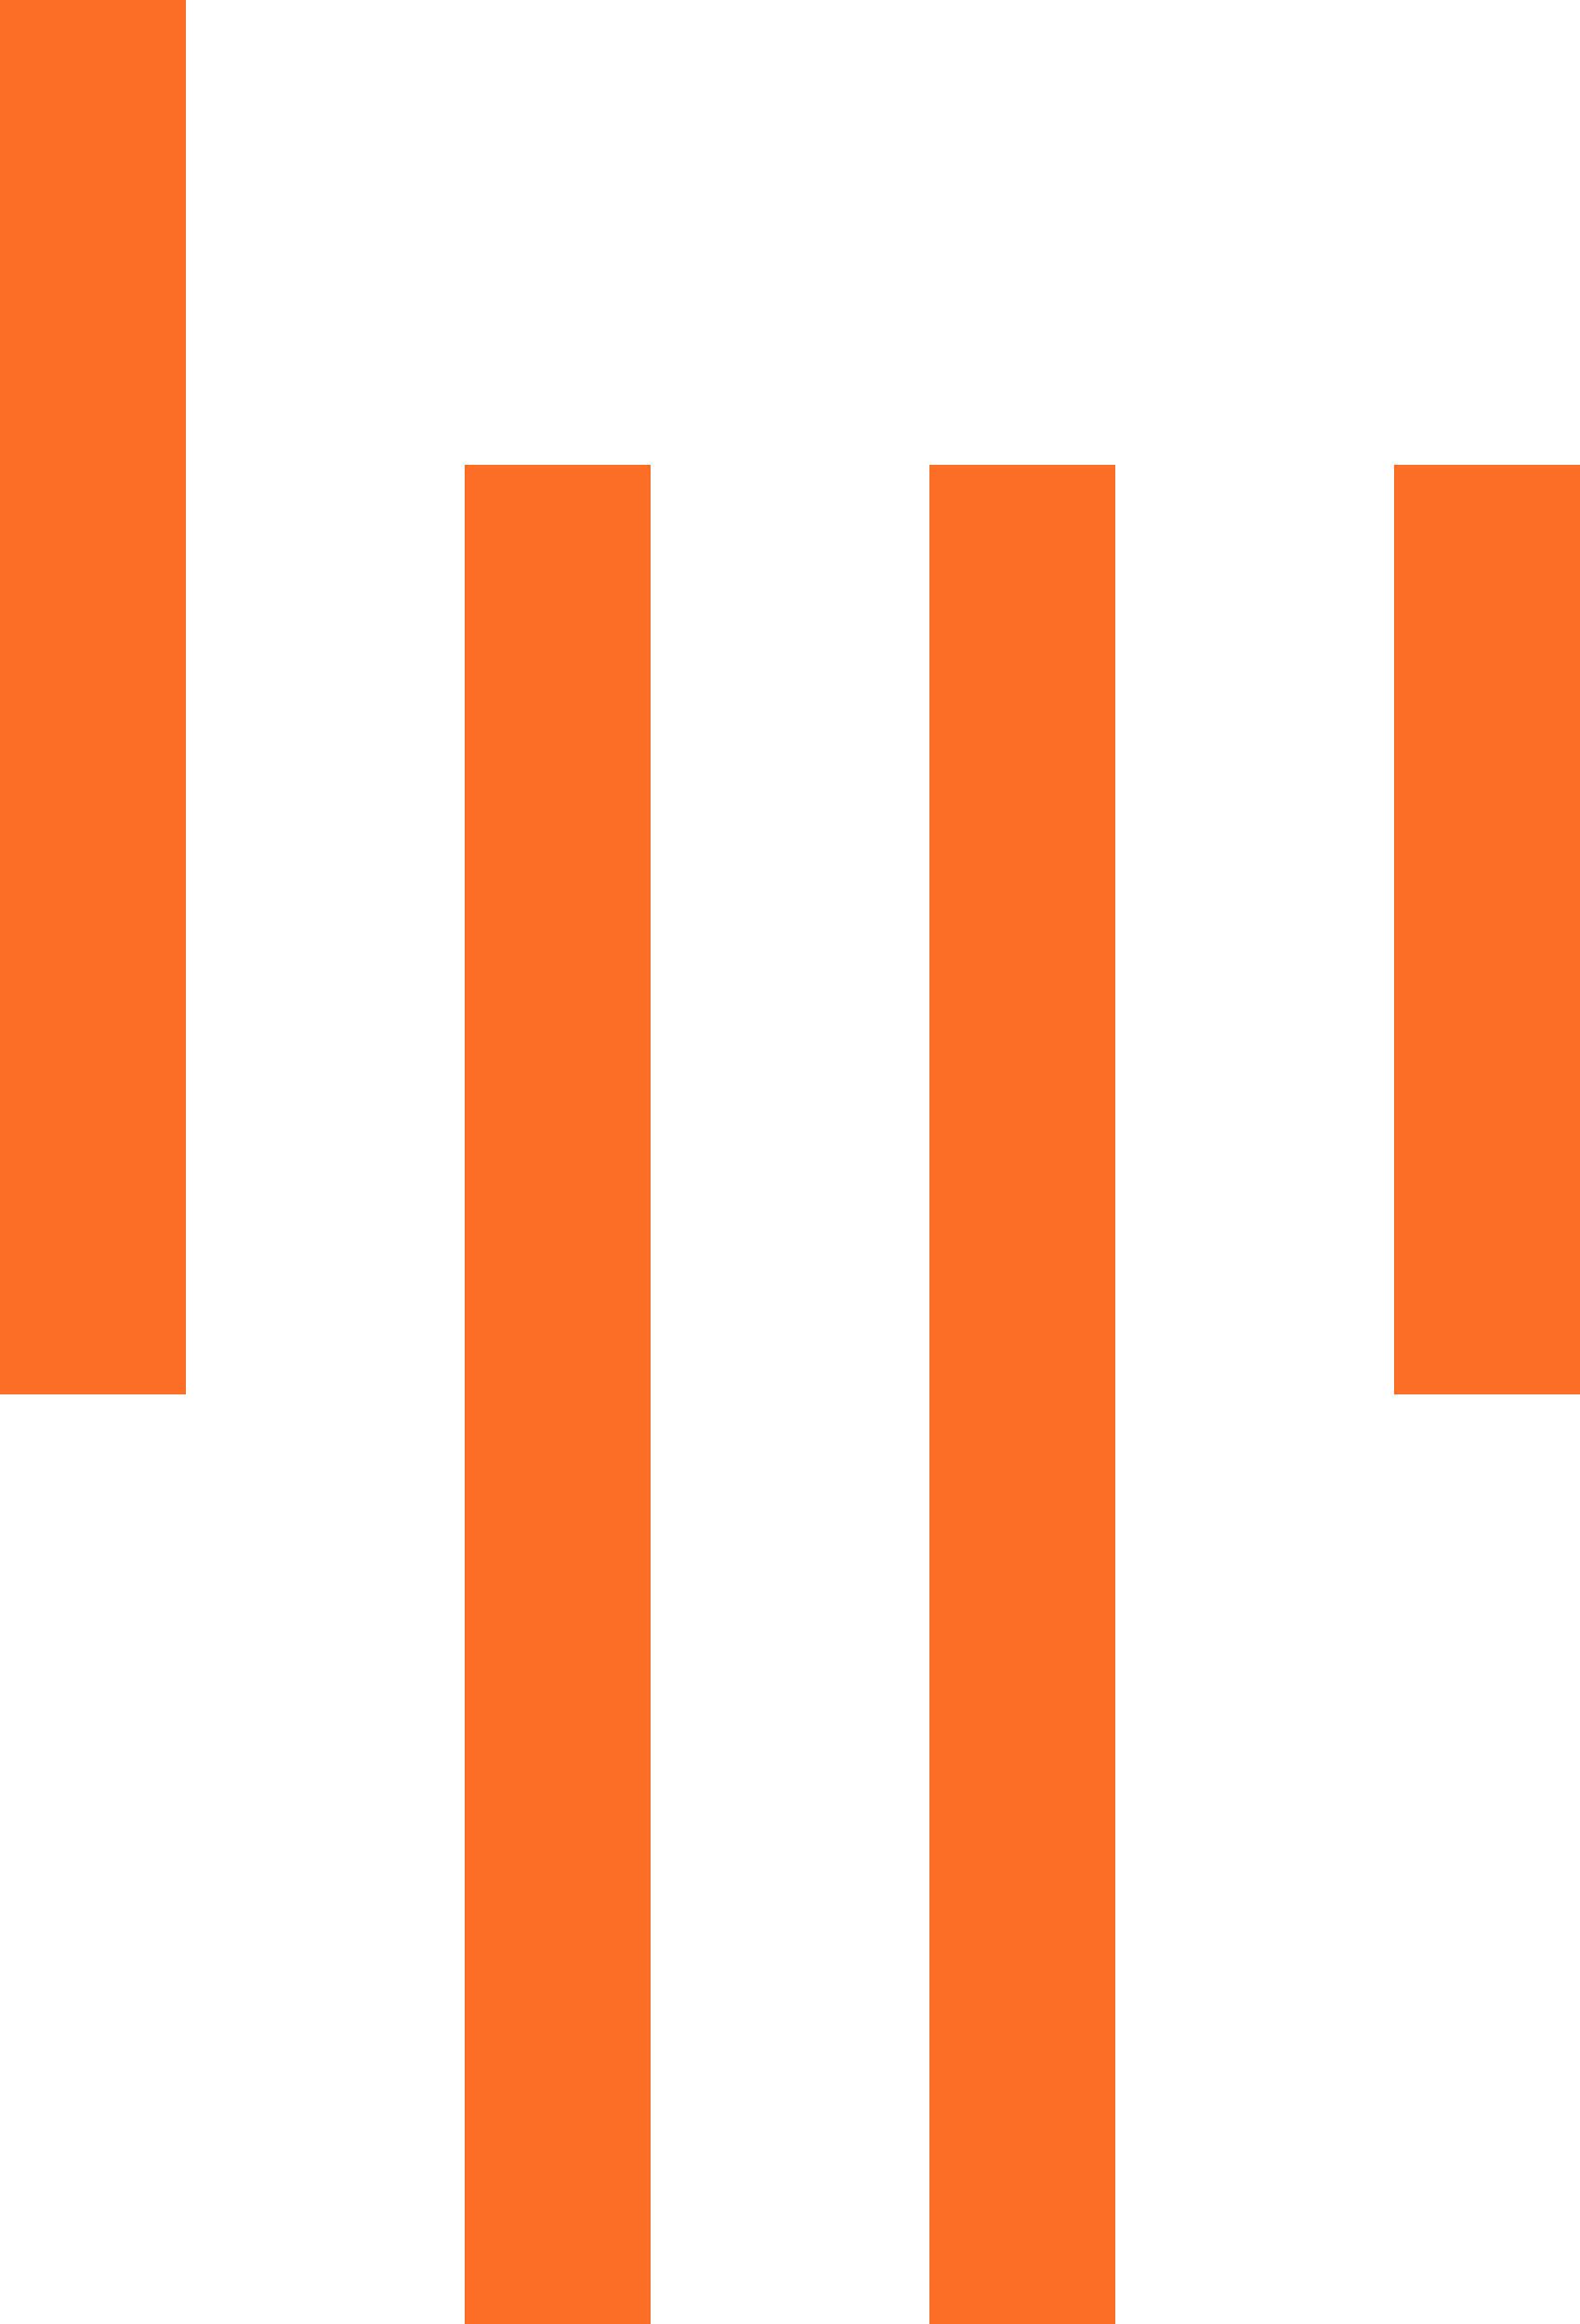
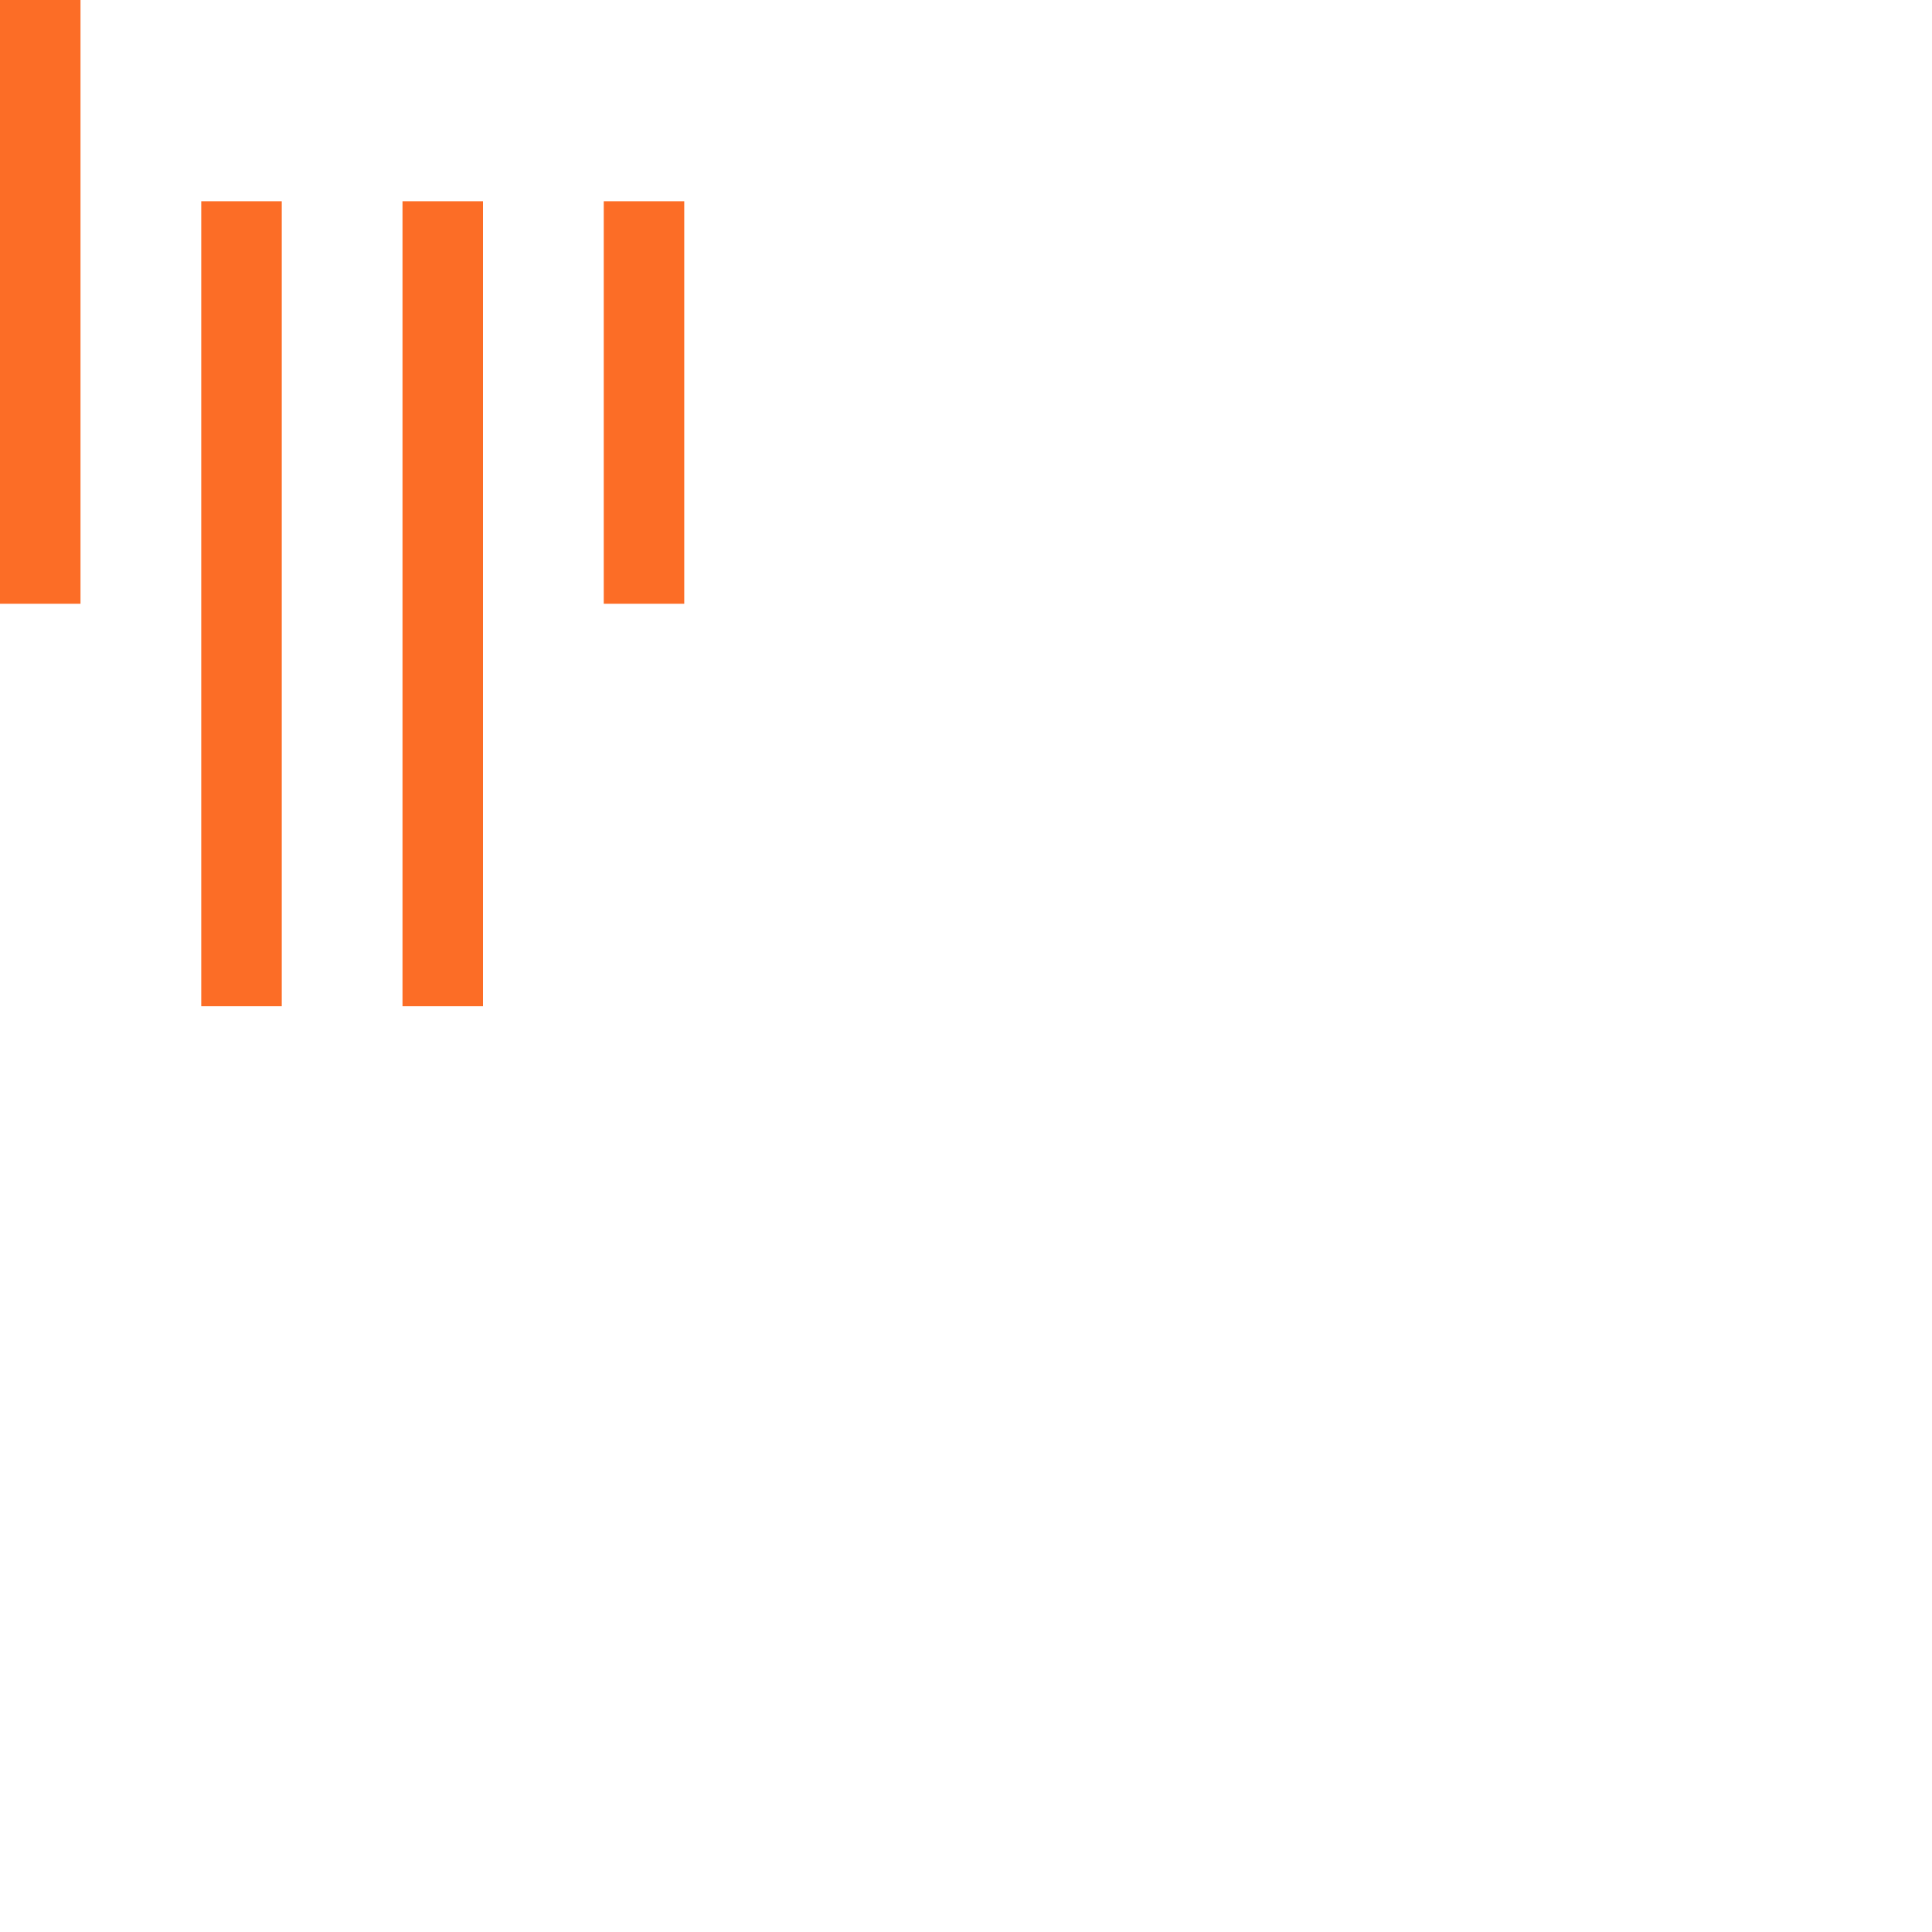
- <svg xmlns="http://www.w3.org/2000/svg" version="1.1">
+ <svg xmlns="http://www.w3.org/2000/svg" version="1.1" viewBox="0 0 48 48" width="240px" height="240px">
  <rect x="15" y="5" width="2" height="10" fill="#fc6d26" />
  <rect x="10" y="5" width="2" height="20" fill="#fc6d26" />
  <rect x="5" y="5" width="2" height="20" fill="#fc6d26" />
  <rect width="2" height="15" fill="#fc6d26" />
</svg>
